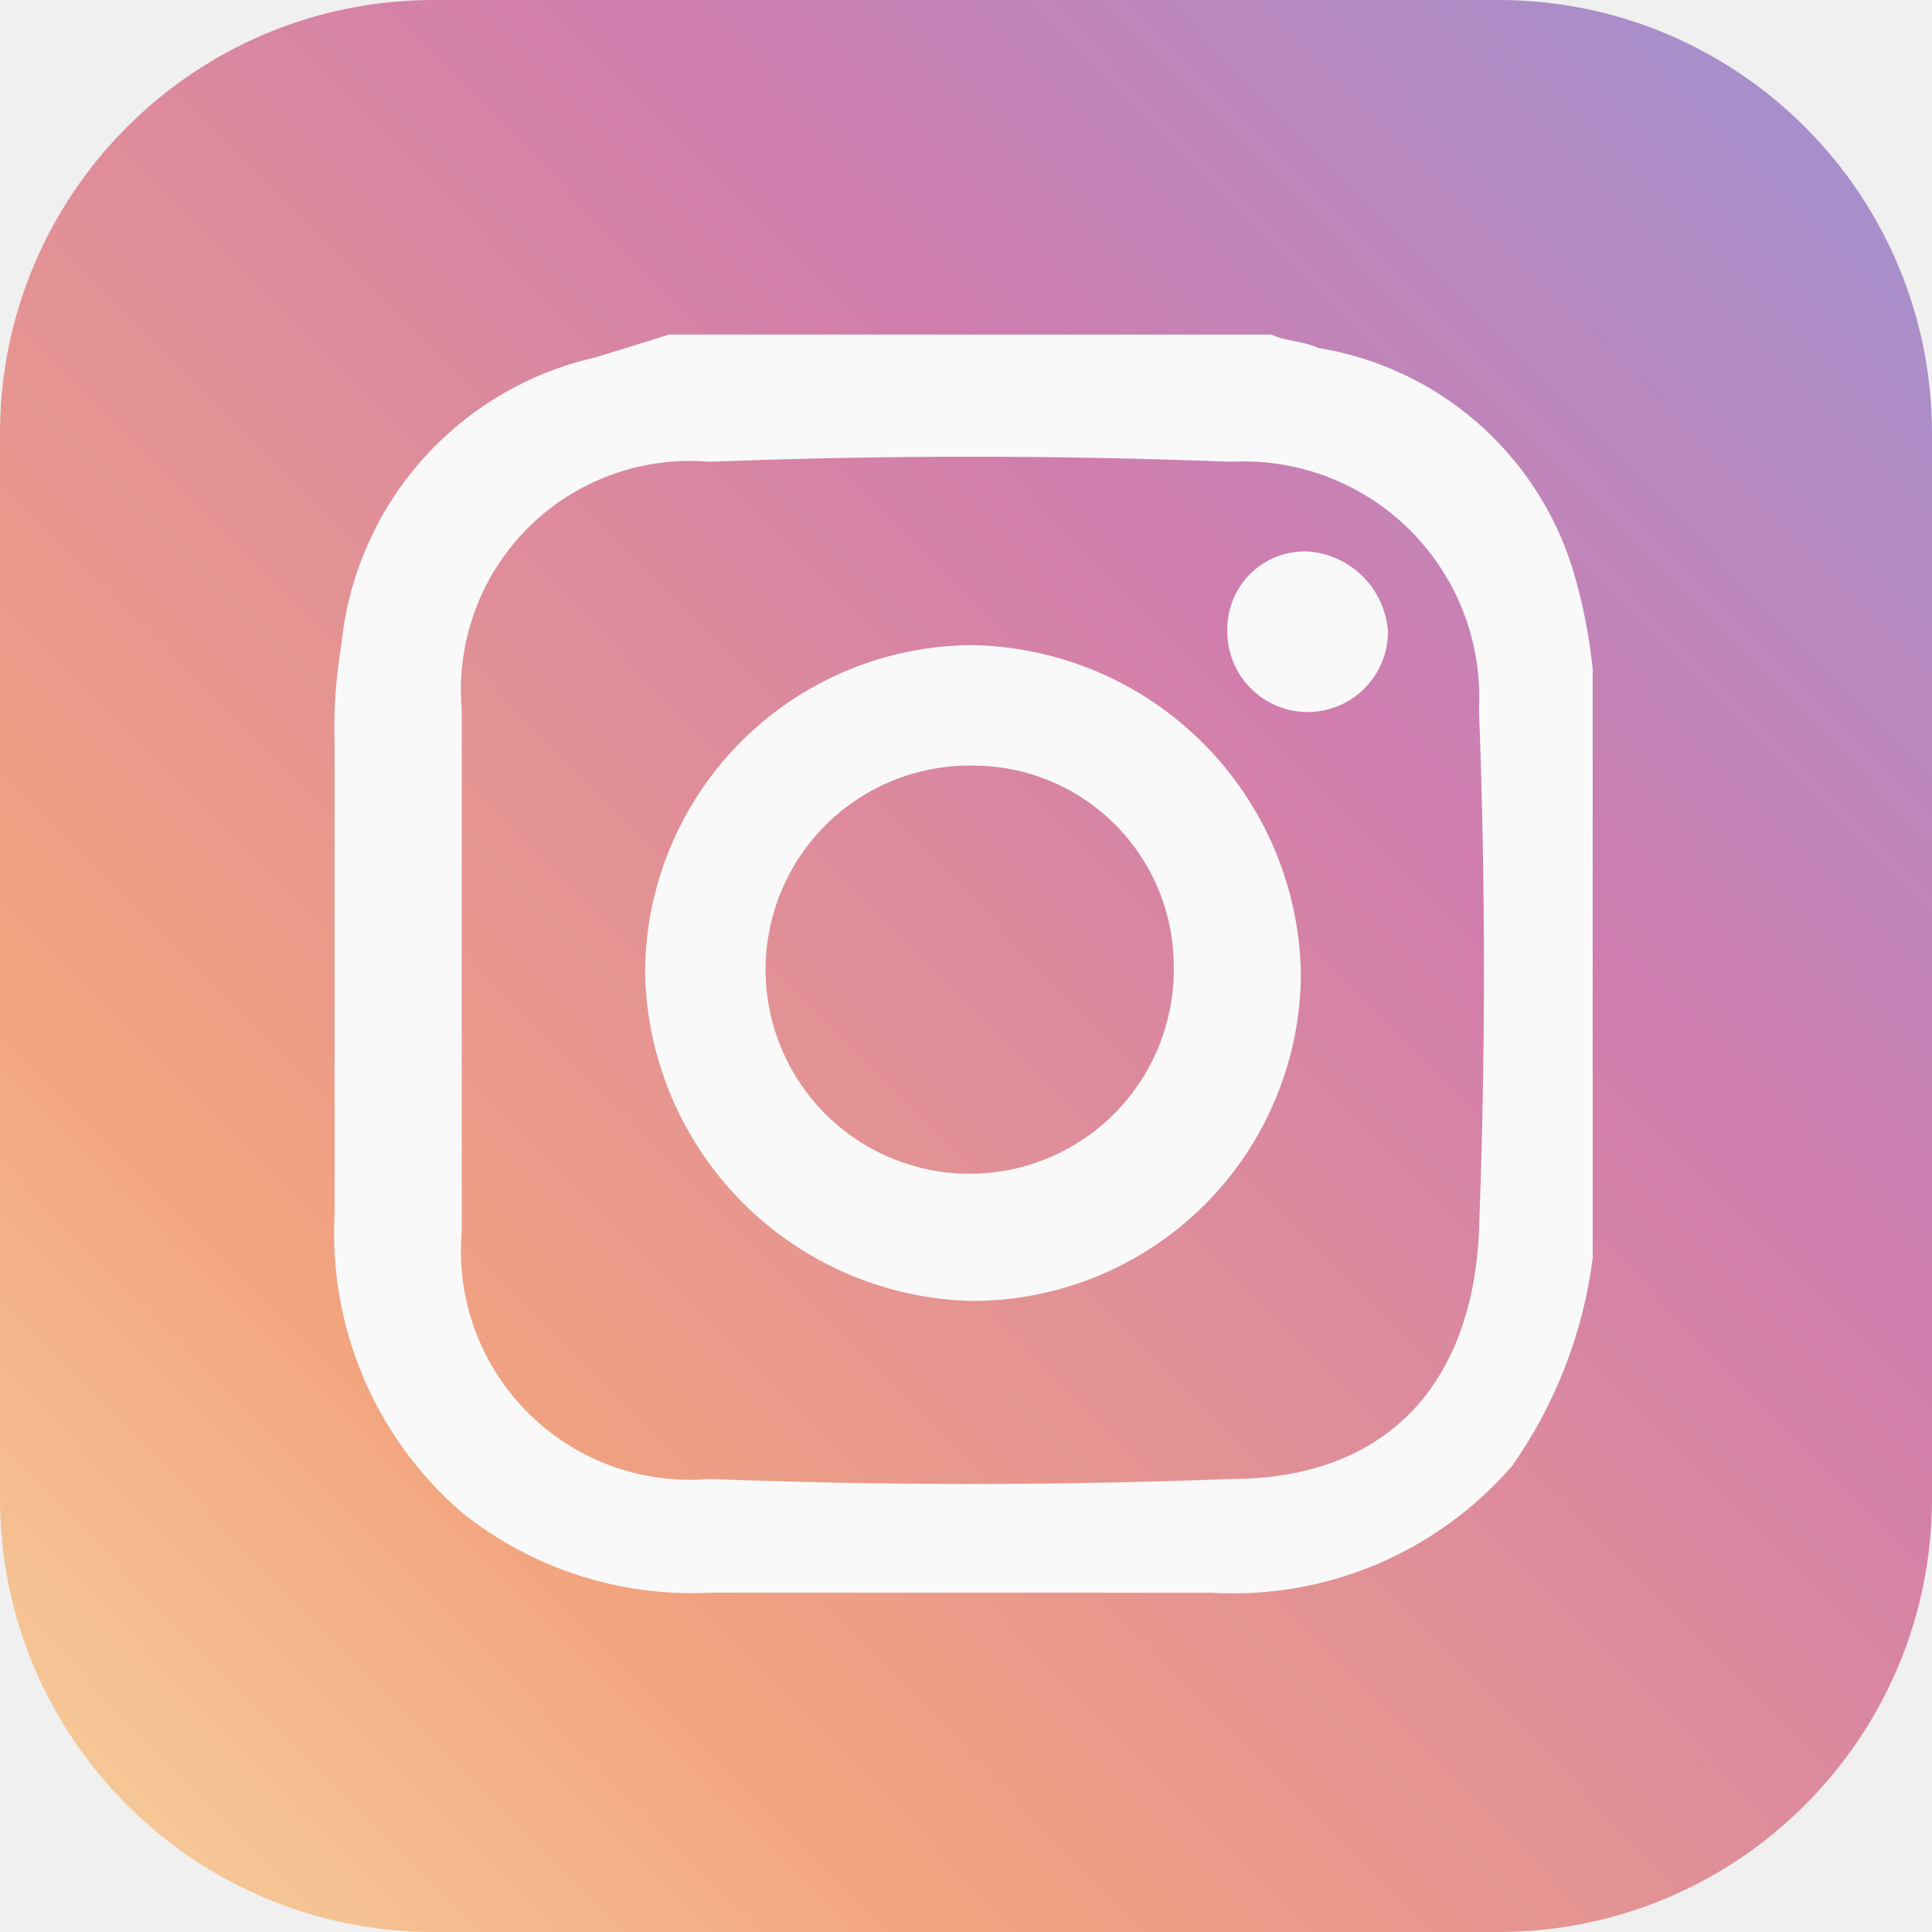
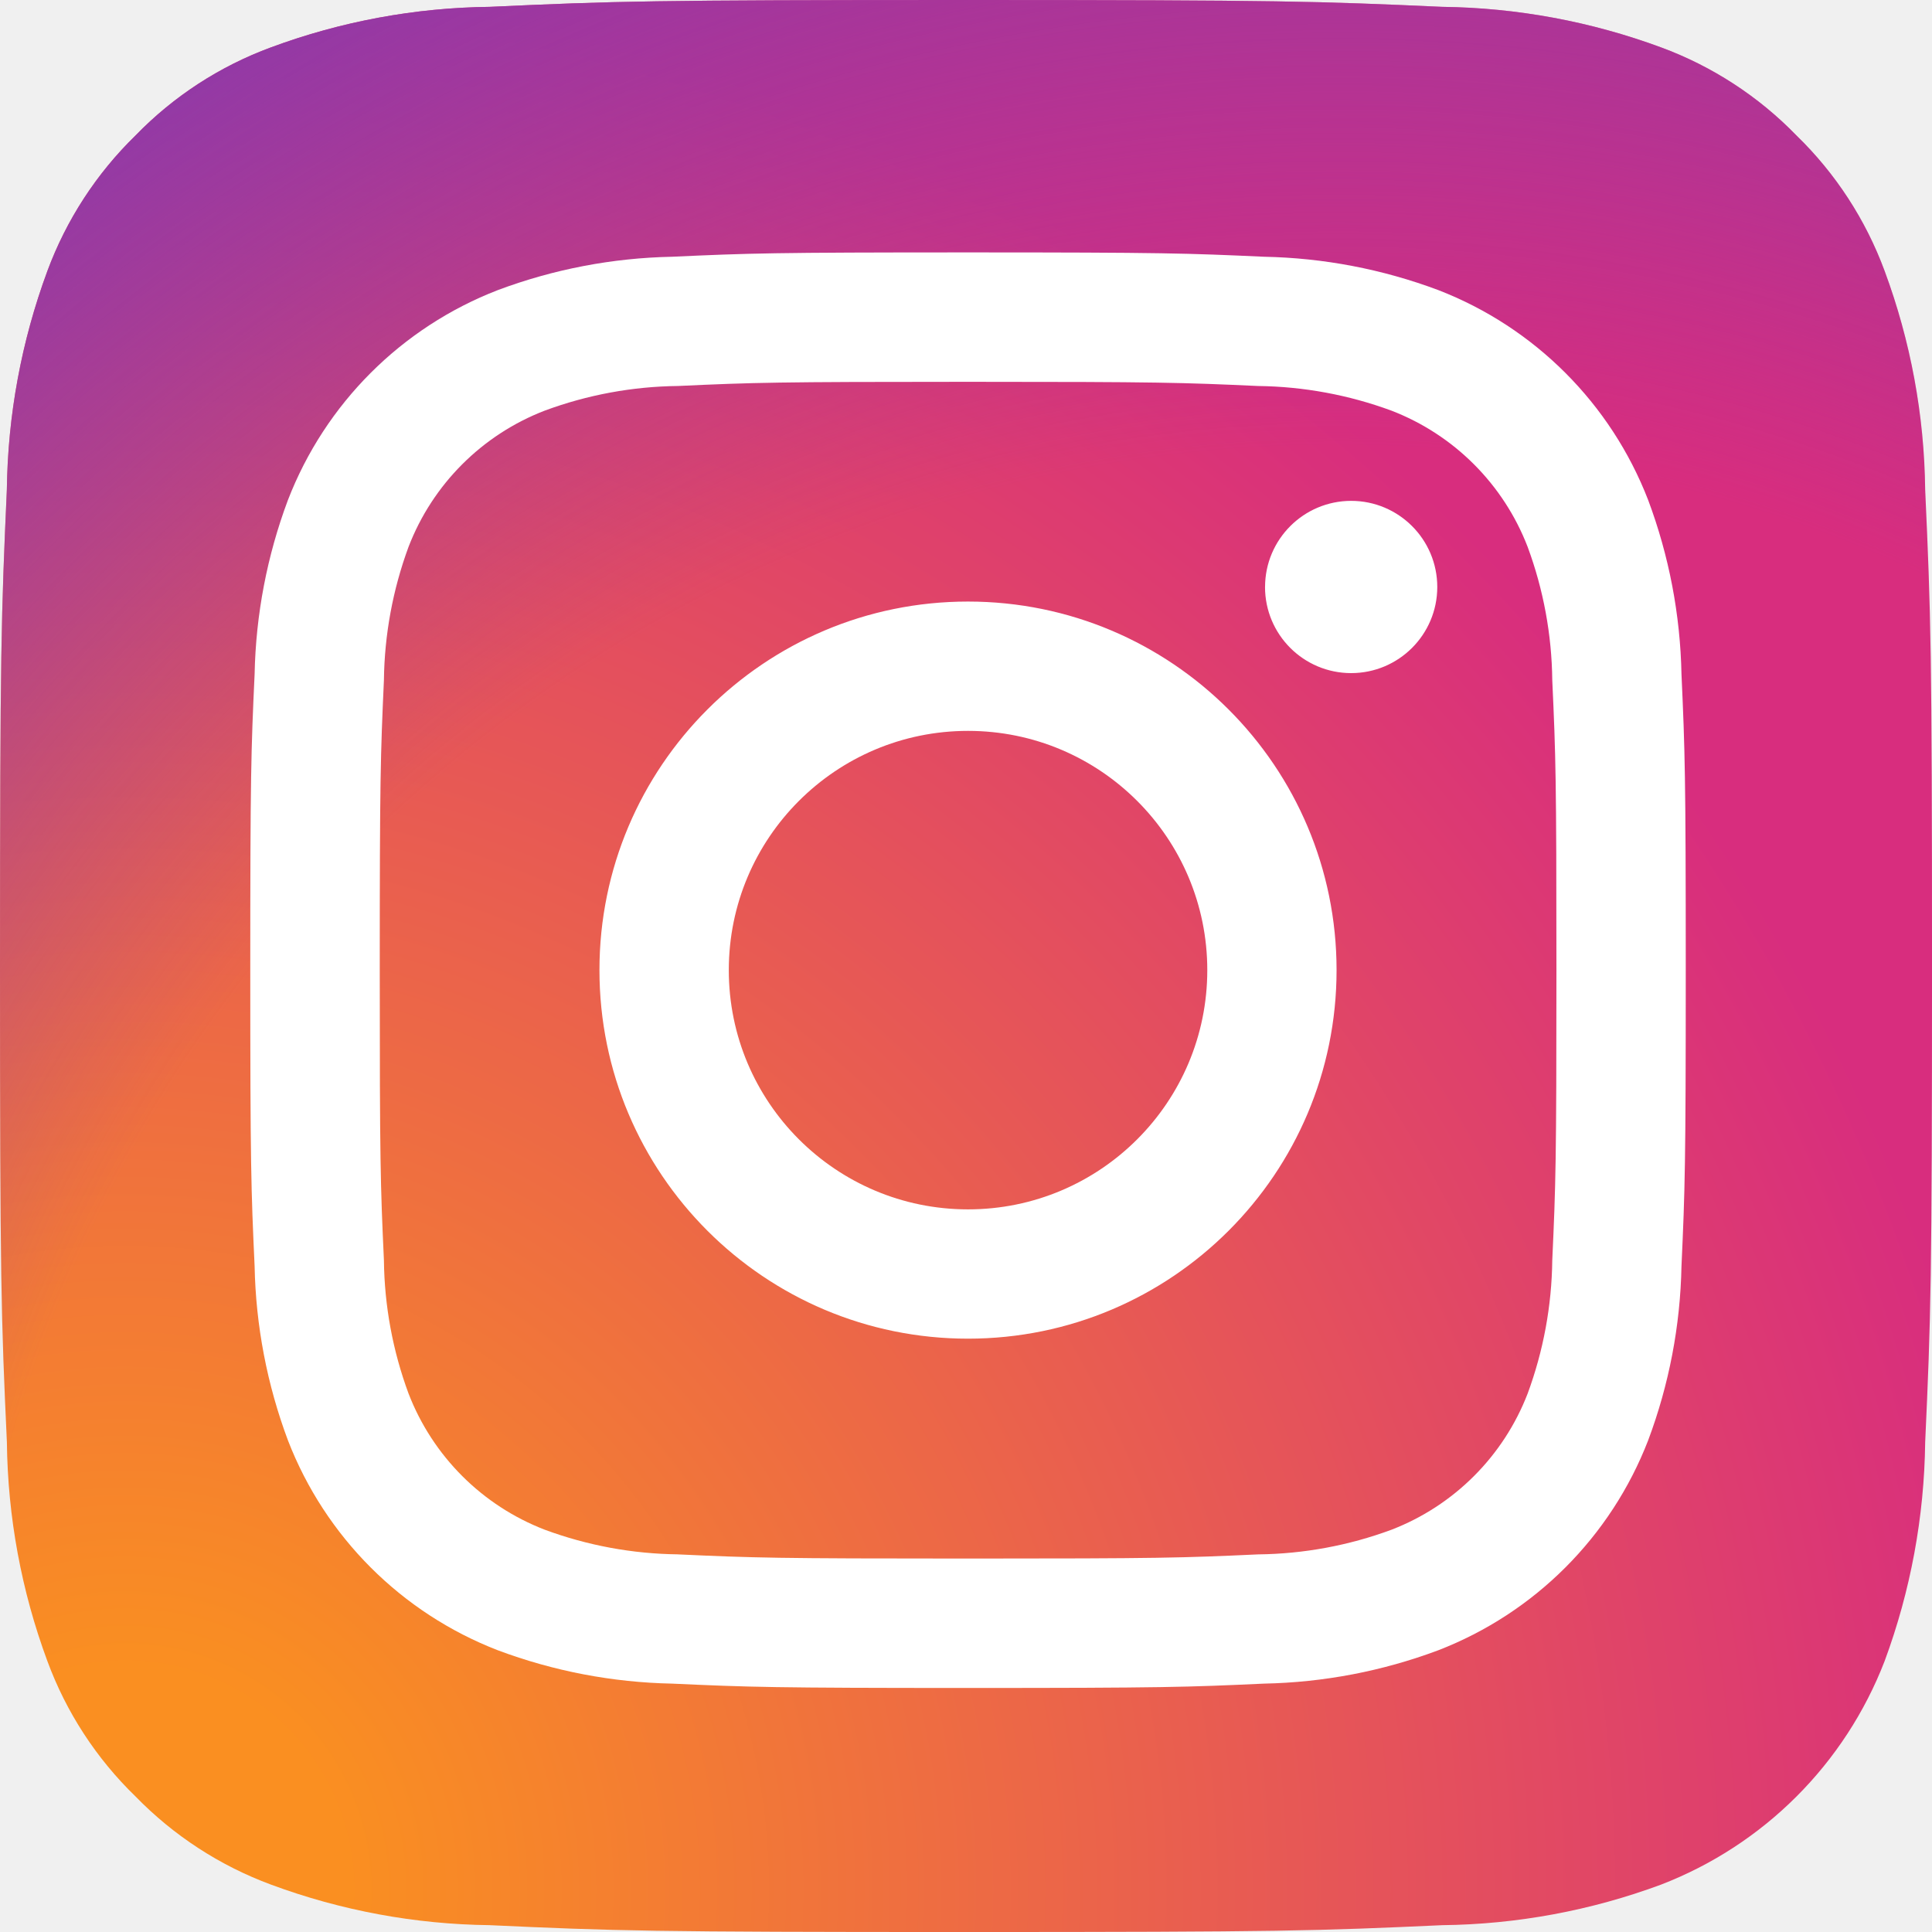
- <svg xmlns="http://www.w3.org/2000/svg" width="60" height="60" viewBox="0 0 60 60" fill="none">
-   <g opacity="0.6">
-     <path d="M46.533 0H13.467C6.029 0 0 6.029 0 13.467V46.533C0 53.971 6.029 60 13.467 60H46.533C53.971 60 60 53.971 60 46.533V13.467C60 6.029 53.971 0 46.533 0Z" fill="url(#paint0_linear_18_817)" />
-     <path d="M20.782 10.391H39.487C39.903 10.599 40.526 10.599 40.942 10.807C42.766 11.103 44.471 11.901 45.866 13.113C47.261 14.324 48.291 15.901 48.839 17.665C49.146 18.682 49.355 19.726 49.463 20.783V39.072C49.166 41.39 48.31 43.6 46.969 45.514C45.818 46.847 44.376 47.897 42.754 48.582C41.132 49.267 39.374 49.568 37.616 49.463H22.029C19.248 49.598 16.513 48.711 14.34 46.969C13.018 45.828 11.976 44.399 11.291 42.792C10.607 41.186 10.299 39.444 10.391 37.7V23.152C10.357 22.109 10.426 21.064 10.599 20.035C10.809 17.904 11.685 15.894 13.102 14.289C14.52 12.685 16.408 11.568 18.496 11.098L20.782 10.391ZM14.34 30.135V38.24C14.251 39.273 14.389 40.312 14.744 41.285C15.099 42.258 15.663 43.142 16.395 43.874C17.128 44.607 18.012 45.17 18.985 45.525C19.958 45.88 20.997 46.019 22.029 45.93C27.433 46.138 32.836 46.138 38.24 45.93C43.02 45.93 45.722 43.02 45.93 38.24C46.137 32.837 46.137 27.433 45.93 22.03C45.983 21.006 45.821 19.982 45.454 19.024C45.087 18.067 44.522 17.198 43.797 16.473C43.072 15.748 42.203 15.183 41.245 14.816C40.288 14.448 39.264 14.286 38.24 14.34C32.836 14.132 27.433 14.132 22.029 14.34C20.997 14.252 19.958 14.39 18.985 14.745C18.012 15.1 17.128 15.663 16.395 16.396C15.663 17.128 15.099 18.012 14.744 18.985C14.389 19.959 14.251 20.998 14.34 22.03V30.135Z" fill="white" />
-     <path d="M20.034 30.218C20.039 27.519 21.114 24.932 23.023 23.023C24.931 21.115 27.518 20.04 30.217 20.035C32.901 20.088 35.461 21.178 37.359 23.076C39.258 24.975 40.348 27.534 40.401 30.218C40.395 32.917 39.321 35.505 37.412 37.413C35.504 39.322 32.916 40.396 30.217 40.402C27.533 40.349 24.974 39.259 23.075 37.36C21.177 35.462 20.087 32.903 20.034 30.218ZM30.217 23.776C28.955 23.755 27.715 24.112 26.657 24.8C25.599 25.489 24.77 26.478 24.278 27.64C23.785 28.803 23.651 30.086 23.892 31.325C24.134 32.564 24.739 33.703 25.632 34.596C26.525 35.488 27.664 36.094 28.903 36.336C30.142 36.577 31.425 36.443 32.587 35.95C33.75 35.457 34.739 34.629 35.427 33.571C36.116 32.512 36.473 31.273 36.452 30.01C36.452 28.357 35.795 26.771 34.626 25.602C33.457 24.433 31.871 23.776 30.217 23.776Z" fill="white" />
-     <path d="M38.116 19.619C38.104 19.288 38.161 18.959 38.282 18.651C38.403 18.343 38.586 18.064 38.82 17.83C39.054 17.596 39.334 17.412 39.642 17.291C39.95 17.17 40.279 17.113 40.61 17.125C41.257 17.169 41.866 17.446 42.325 17.904C42.783 18.363 43.06 18.972 43.104 19.619C43.104 20.28 42.841 20.915 42.373 21.382C41.906 21.85 41.271 22.113 40.61 22.113C39.948 22.113 39.314 21.85 38.846 21.382C38.379 20.915 38.116 20.28 38.116 19.619Z" fill="white" />
-   </g>
+ <svg xmlns="http://www.w3.org/2000/svg" width="60" height="60" viewBox="0 0 102 102" id="instagram">
  <defs>
-     <linearGradient id="paint0_linear_18_817" x1="-3.824" y1="63.325" x2="66.838" y2="-6.297" gradientUnits="userSpaceOnUse">
-       <stop stop-color="#FED576" />
-       <stop offset="0.26" stop-color="#F47133" />
-       <stop offset="0.61" stop-color="#BC3081" />
-       <stop offset="1" stop-color="#4C63D2" />
-     </linearGradient>
+     <radialGradient id="a" cx="6.601" cy="99.766" r="129.502" gradientUnits="userSpaceOnUse">
+       <stop offset=".09" stop-color="#fa8f21" />
+       <stop offset=".78" stop-color="#d82d7e" />
+     </radialGradient>
+     <radialGradient id="b" cx="70.652" cy="96.49" r="113.963" gradientUnits="userSpaceOnUse">
+       <stop offset=".64" stop-color="#8c3aaa" stop-opacity="0" />
+       <stop offset="1" stop-color="#8c3aaa" />
+     </radialGradient>
  </defs>
+   <path fill="url(#a)" d="M25.865,101.639A34.341,34.341,0,0,1,14.312,99.5a19.329,19.329,0,0,1-7.154-4.653A19.181,19.181,0,0,1,2.5,87.694,34.341,34.341,0,0,1,.364,76.142C.061,69.584,0,67.617,0,51s.067-18.577.361-25.14A34.534,34.534,0,0,1,2.5,14.312,19.4,19.4,0,0,1,7.154,7.154,19.206,19.206,0,0,1,14.309,2.5,34.341,34.341,0,0,1,25.862.361C32.422.061,34.392,0,51,0s18.577.067,25.14.361A34.534,34.534,0,0,1,87.691,2.5a19.254,19.254,0,0,1,7.154,4.653A19.267,19.267,0,0,1,99.5,14.309a34.341,34.341,0,0,1,2.14,11.553c.3,6.563.361,8.528.361,25.14s-.061,18.577-.361,25.14A34.5,34.5,0,0,1,99.5,87.694,20.6,20.6,0,0,1,87.691,99.5a34.342,34.342,0,0,1-11.553,2.14c-6.557.3-8.528.361-25.14.361s-18.577-.058-25.134-.361" data-name="Path 16" />
+   <path fill="url(#b)" d="M25.865,101.639A34.341,34.341,0,0,1,14.312,99.5a19.329,19.329,0,0,1-7.154-4.653A19.181,19.181,0,0,1,2.5,87.694,34.341,34.341,0,0,1,.364,76.142C.061,69.584,0,67.617,0,51s.067-18.577.361-25.14A34.534,34.534,0,0,1,2.5,14.312,19.4,19.4,0,0,1,7.154,7.154,19.206,19.206,0,0,1,14.309,2.5,34.341,34.341,0,0,1,25.862.361C32.422.061,34.392,0,51,0s18.577.067,25.14.361A34.534,34.534,0,0,1,87.691,2.5a19.254,19.254,0,0,1,7.154,4.653A19.267,19.267,0,0,1,99.5,14.309a34.341,34.341,0,0,1,2.14,11.553c.3,6.563.361,8.528.361,25.14s-.061,18.577-.361,25.14A34.5,34.5,0,0,1,99.5,87.694,20.6,20.6,0,0,1,87.691,99.5a34.342,34.342,0,0,1-11.553,2.14c-6.557.3-8.528.361-25.14.361s-18.577-.058-25.134-.361" data-name="Path 17" />
+   <path fill="#fff" d="M461.114,477.413a12.631,12.631,0,1,1,12.629,12.632,12.631,12.631,0,0,1-12.629-12.632m-6.829,0a19.458,19.458,0,1,0,19.458-19.458,19.457,19.457,0,0,0-19.458,19.458m35.139-20.229a4.547,4.547,0,1,0,4.549-4.545h0a4.549,4.549,0,0,0-4.547,4.545m-30.99,51.074a20.943,20.943,0,0,1-7.037-1.3,12.547,12.547,0,0,1-7.193-7.19,20.923,20.923,0,0,1-1.3-7.037c-.184-3.994-.22-5.194-.22-15.313s.04-11.316.22-15.314a21.082,21.082,0,0,1,1.3-7.037,12.54,12.54,0,0,1,7.193-7.193,20.924,20.924,0,0,1,7.037-1.3c3.994-.184,5.194-.22,15.309-.22s11.316.039,15.314.221a21.082,21.082,0,0,1,7.037,1.3,12.541,12.541,0,0,1,7.193,7.193,20.926,20.926,0,0,1,1.3,7.037c.184,4,.22,5.194.22,15.314s-.037,11.316-.22,15.314a21.023,21.023,0,0,1-1.3,7.037,12.547,12.547,0,0,1-7.193,7.19,20.925,20.925,0,0,1-7.037,1.3c-3.994.184-5.194.22-15.314.22s-11.316-.037-15.309-.22m-.314-68.509a27.786,27.786,0,0,0-9.2,1.76,19.373,19.373,0,0,0-11.083,11.083,27.794,27.794,0,0,0-1.76,9.2c-.187,4.04-.229,5.332-.229,15.623s.043,11.582.229,15.623a27.793,27.793,0,0,0,1.76,9.2,19.374,19.374,0,0,0,11.083,11.083,27.813,27.813,0,0,0,9.2,1.76c4.042.184,5.332.229,15.623.229s11.582-.043,15.623-.229a27.8,27.8,0,0,0,9.2-1.76,19.374,19.374,0,0,0,11.083-11.083,27.716,27.716,0,0,0,1.76-9.2c.184-4.043.226-5.332.226-15.623s-.043-11.582-.226-15.623a27.786,27.786,0,0,0-1.76-9.2,19.379,19.379,0,0,0-11.08-11.083,27.748,27.748,0,0,0-9.2-1.76c-4.041-.185-5.332-.229-15.621-.229s-11.583.043-15.626.229" data-name="Path 18" transform="translate(-422.637 -426.196)" />
</svg>
